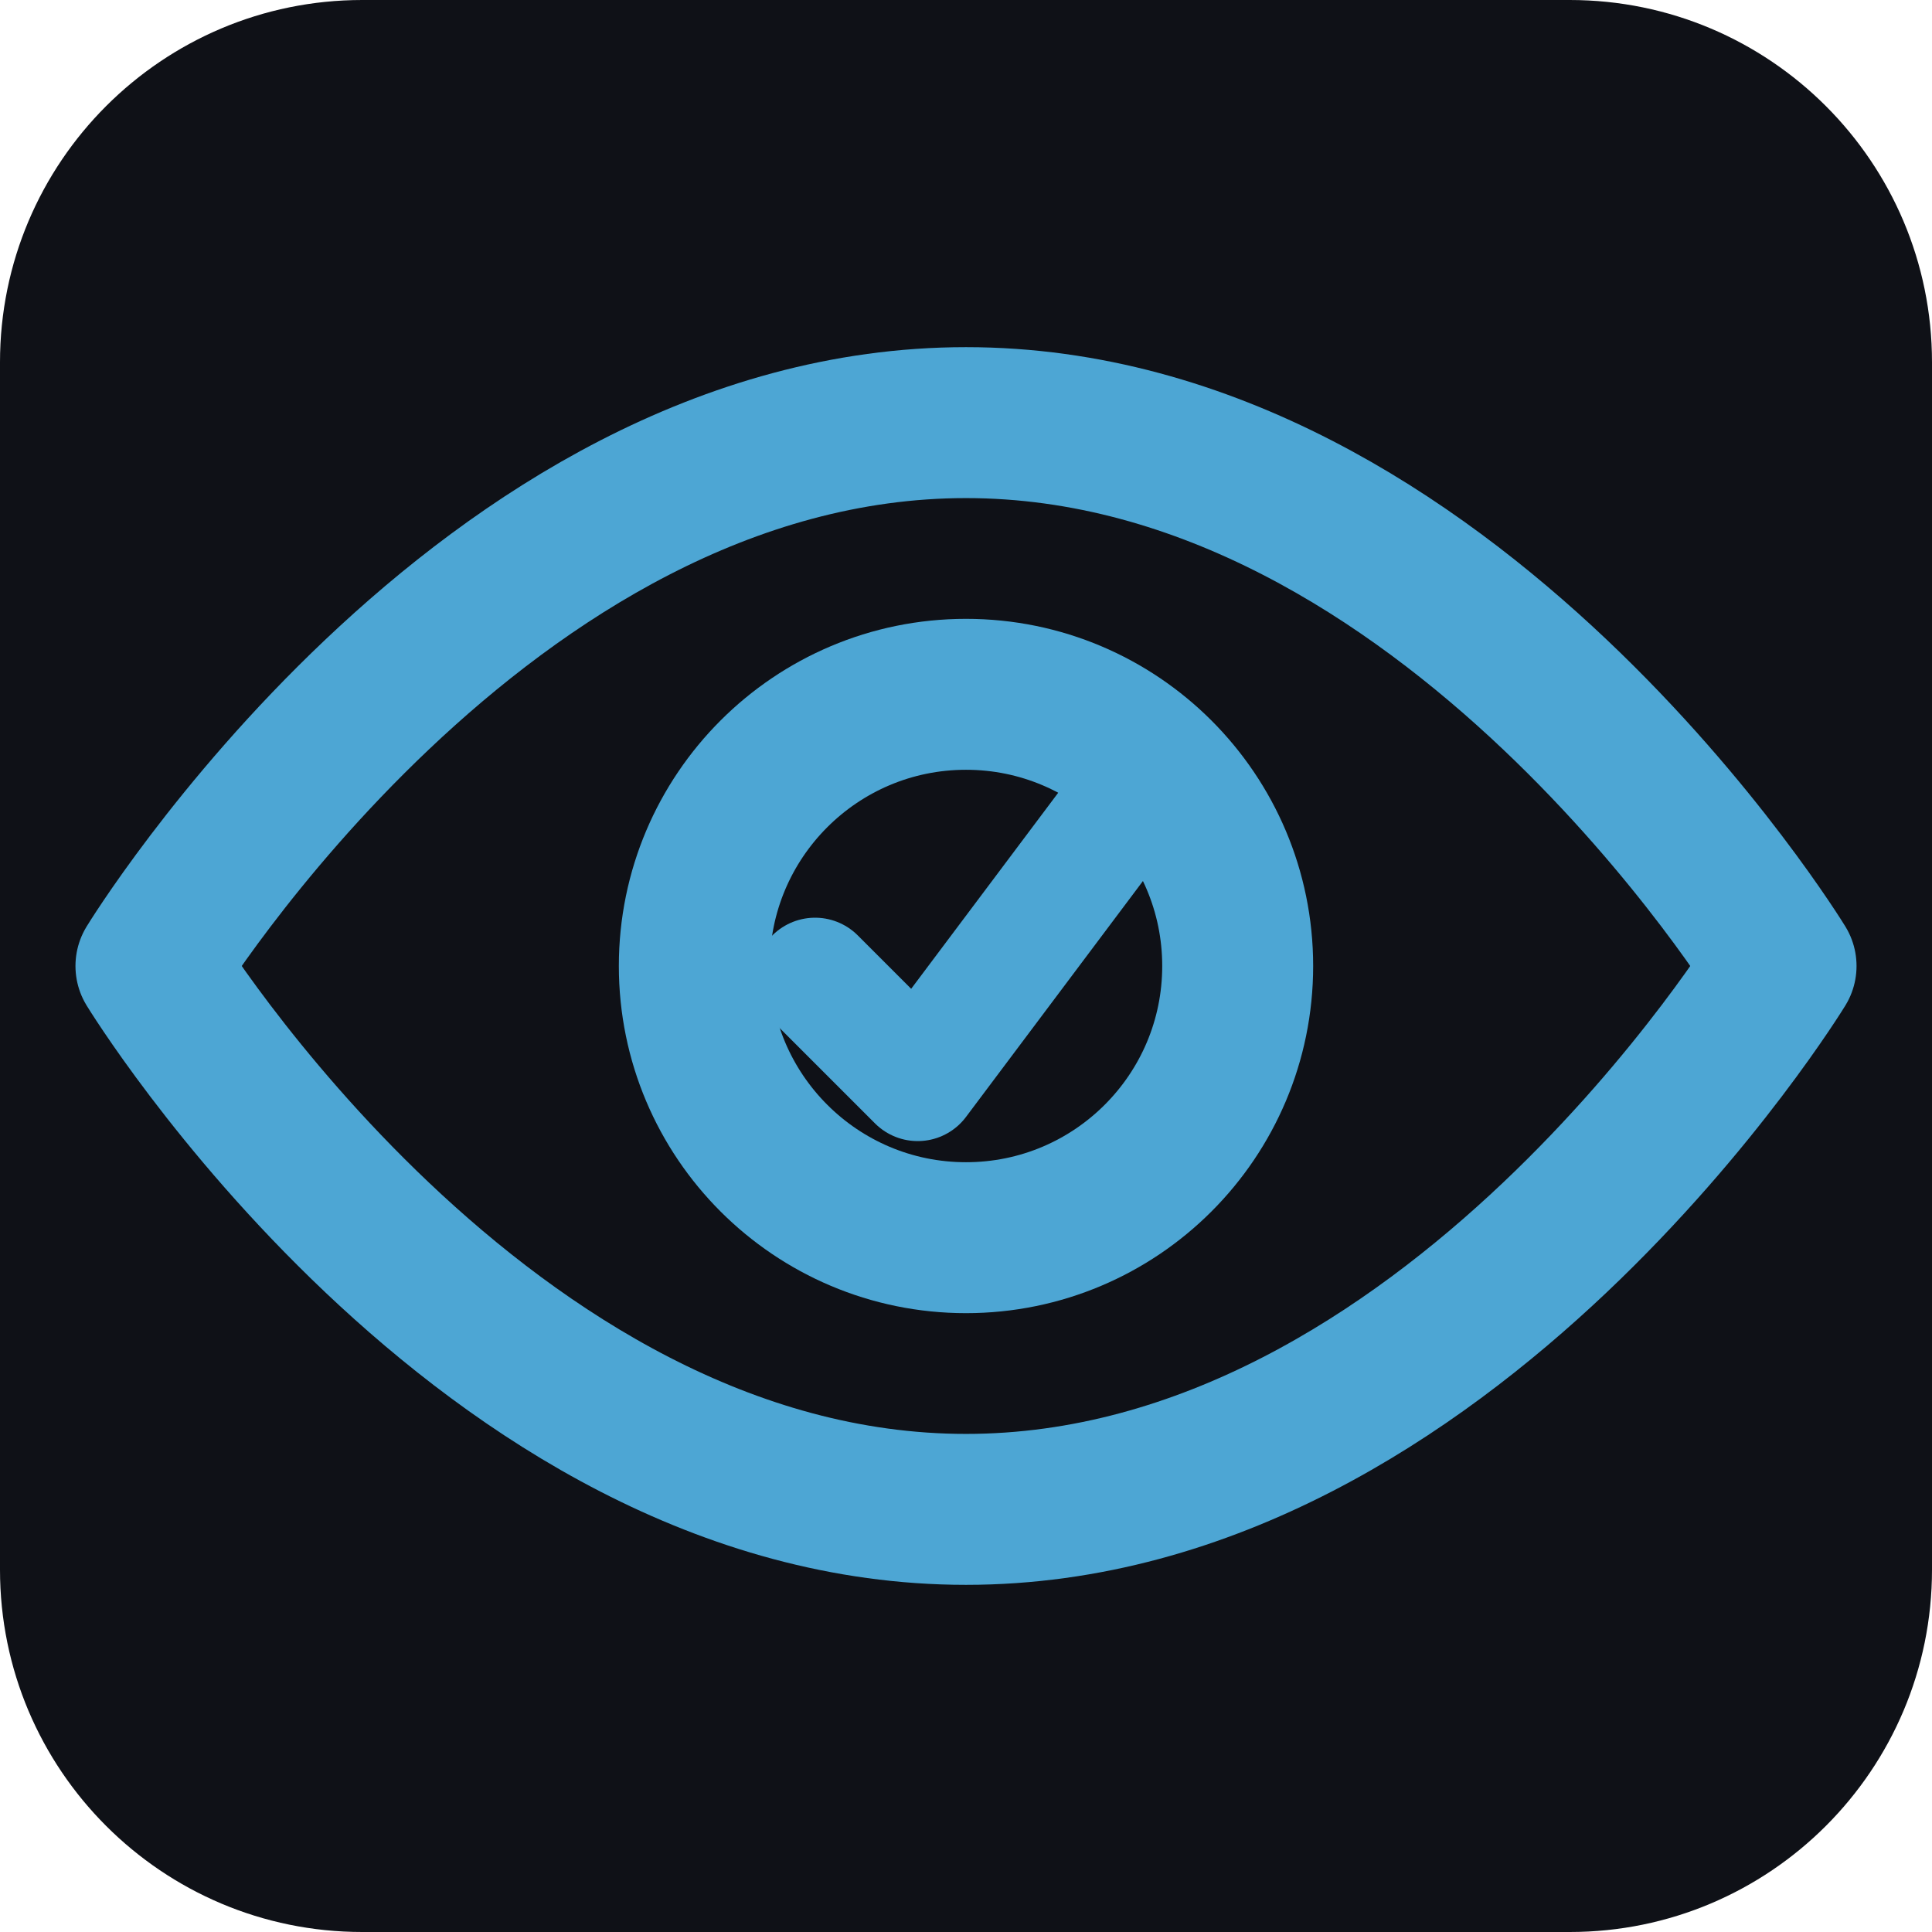
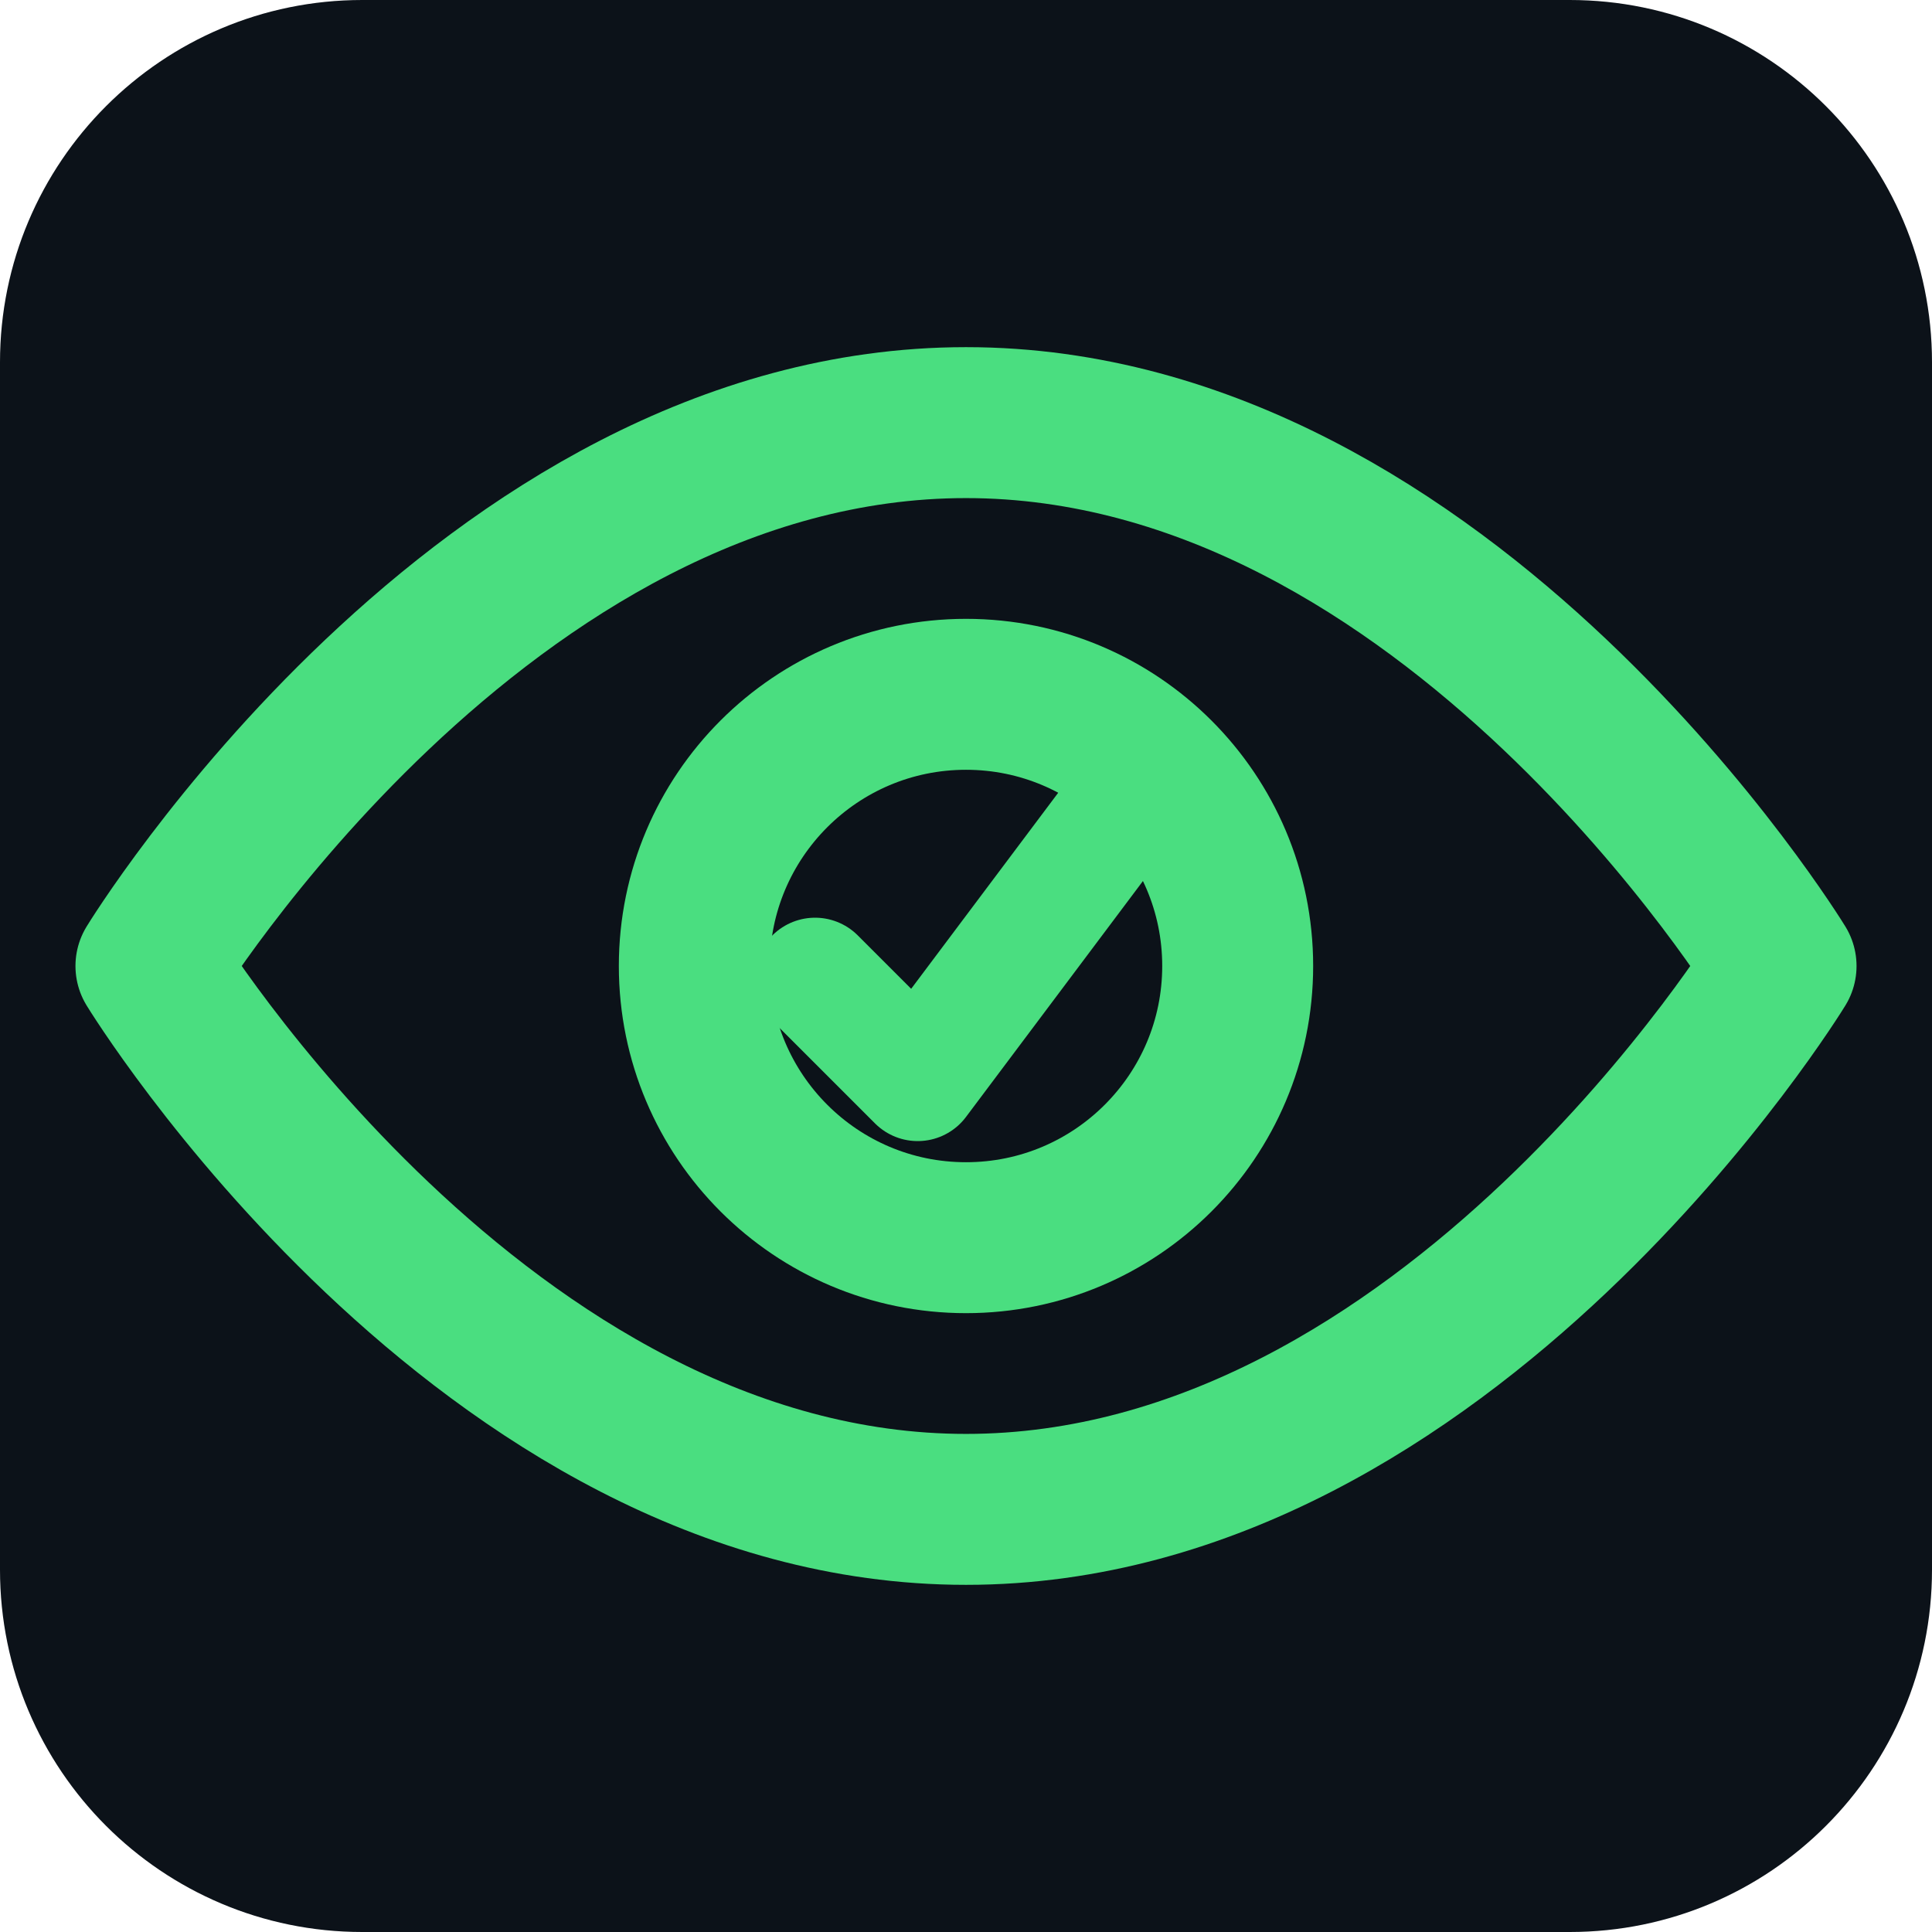
<svg xmlns="http://www.w3.org/2000/svg" viewBox="0 0 32 32">
-   <rect width="32" height="32" rx="6" fill="#0f1117" />
-   <path d="M2.5 16C2.5 16 8 7 16 7C24 7 29.5 16 29.5 16C29.5 16 24 25 16 25C8 25 2.5 16 2.5 16Z" fill="none" stroke="#4da6d4" stroke-width="2.5" stroke-linejoin="round" />
-   <circle cx="16" cy="16" r="4.5" fill="none" stroke="#4da6d4" stroke-width="2.5" />
-   <polyline points="13.5,16.2 15.2,17.9 18.5,13.5" fill="none" stroke="#4da6d4" stroke-width="2" stroke-linecap="round" stroke-linejoin="round" />
+   <rect width="32" height="32" rx="6" fill="#0c1219" />
+   <path d="M2.5 16C2.5 16 8 7 16 7C24 7 29.5 16 29.5 16C29.5 16 24 25 16 25C8 25 2.5 16 2.5 16Z" fill="none" stroke="#4ade80" stroke-width="2.5" stroke-linejoin="round" />
+   <circle cx="16" cy="16" r="4.5" fill="none" stroke="#4ade80" stroke-width="2.5" />
+   <polyline points="13.5,16.2 15.2,17.9 18.5,13.5" fill="none" stroke="#4ade80" stroke-width="2" stroke-linecap="round" stroke-linejoin="round" />
</svg>
